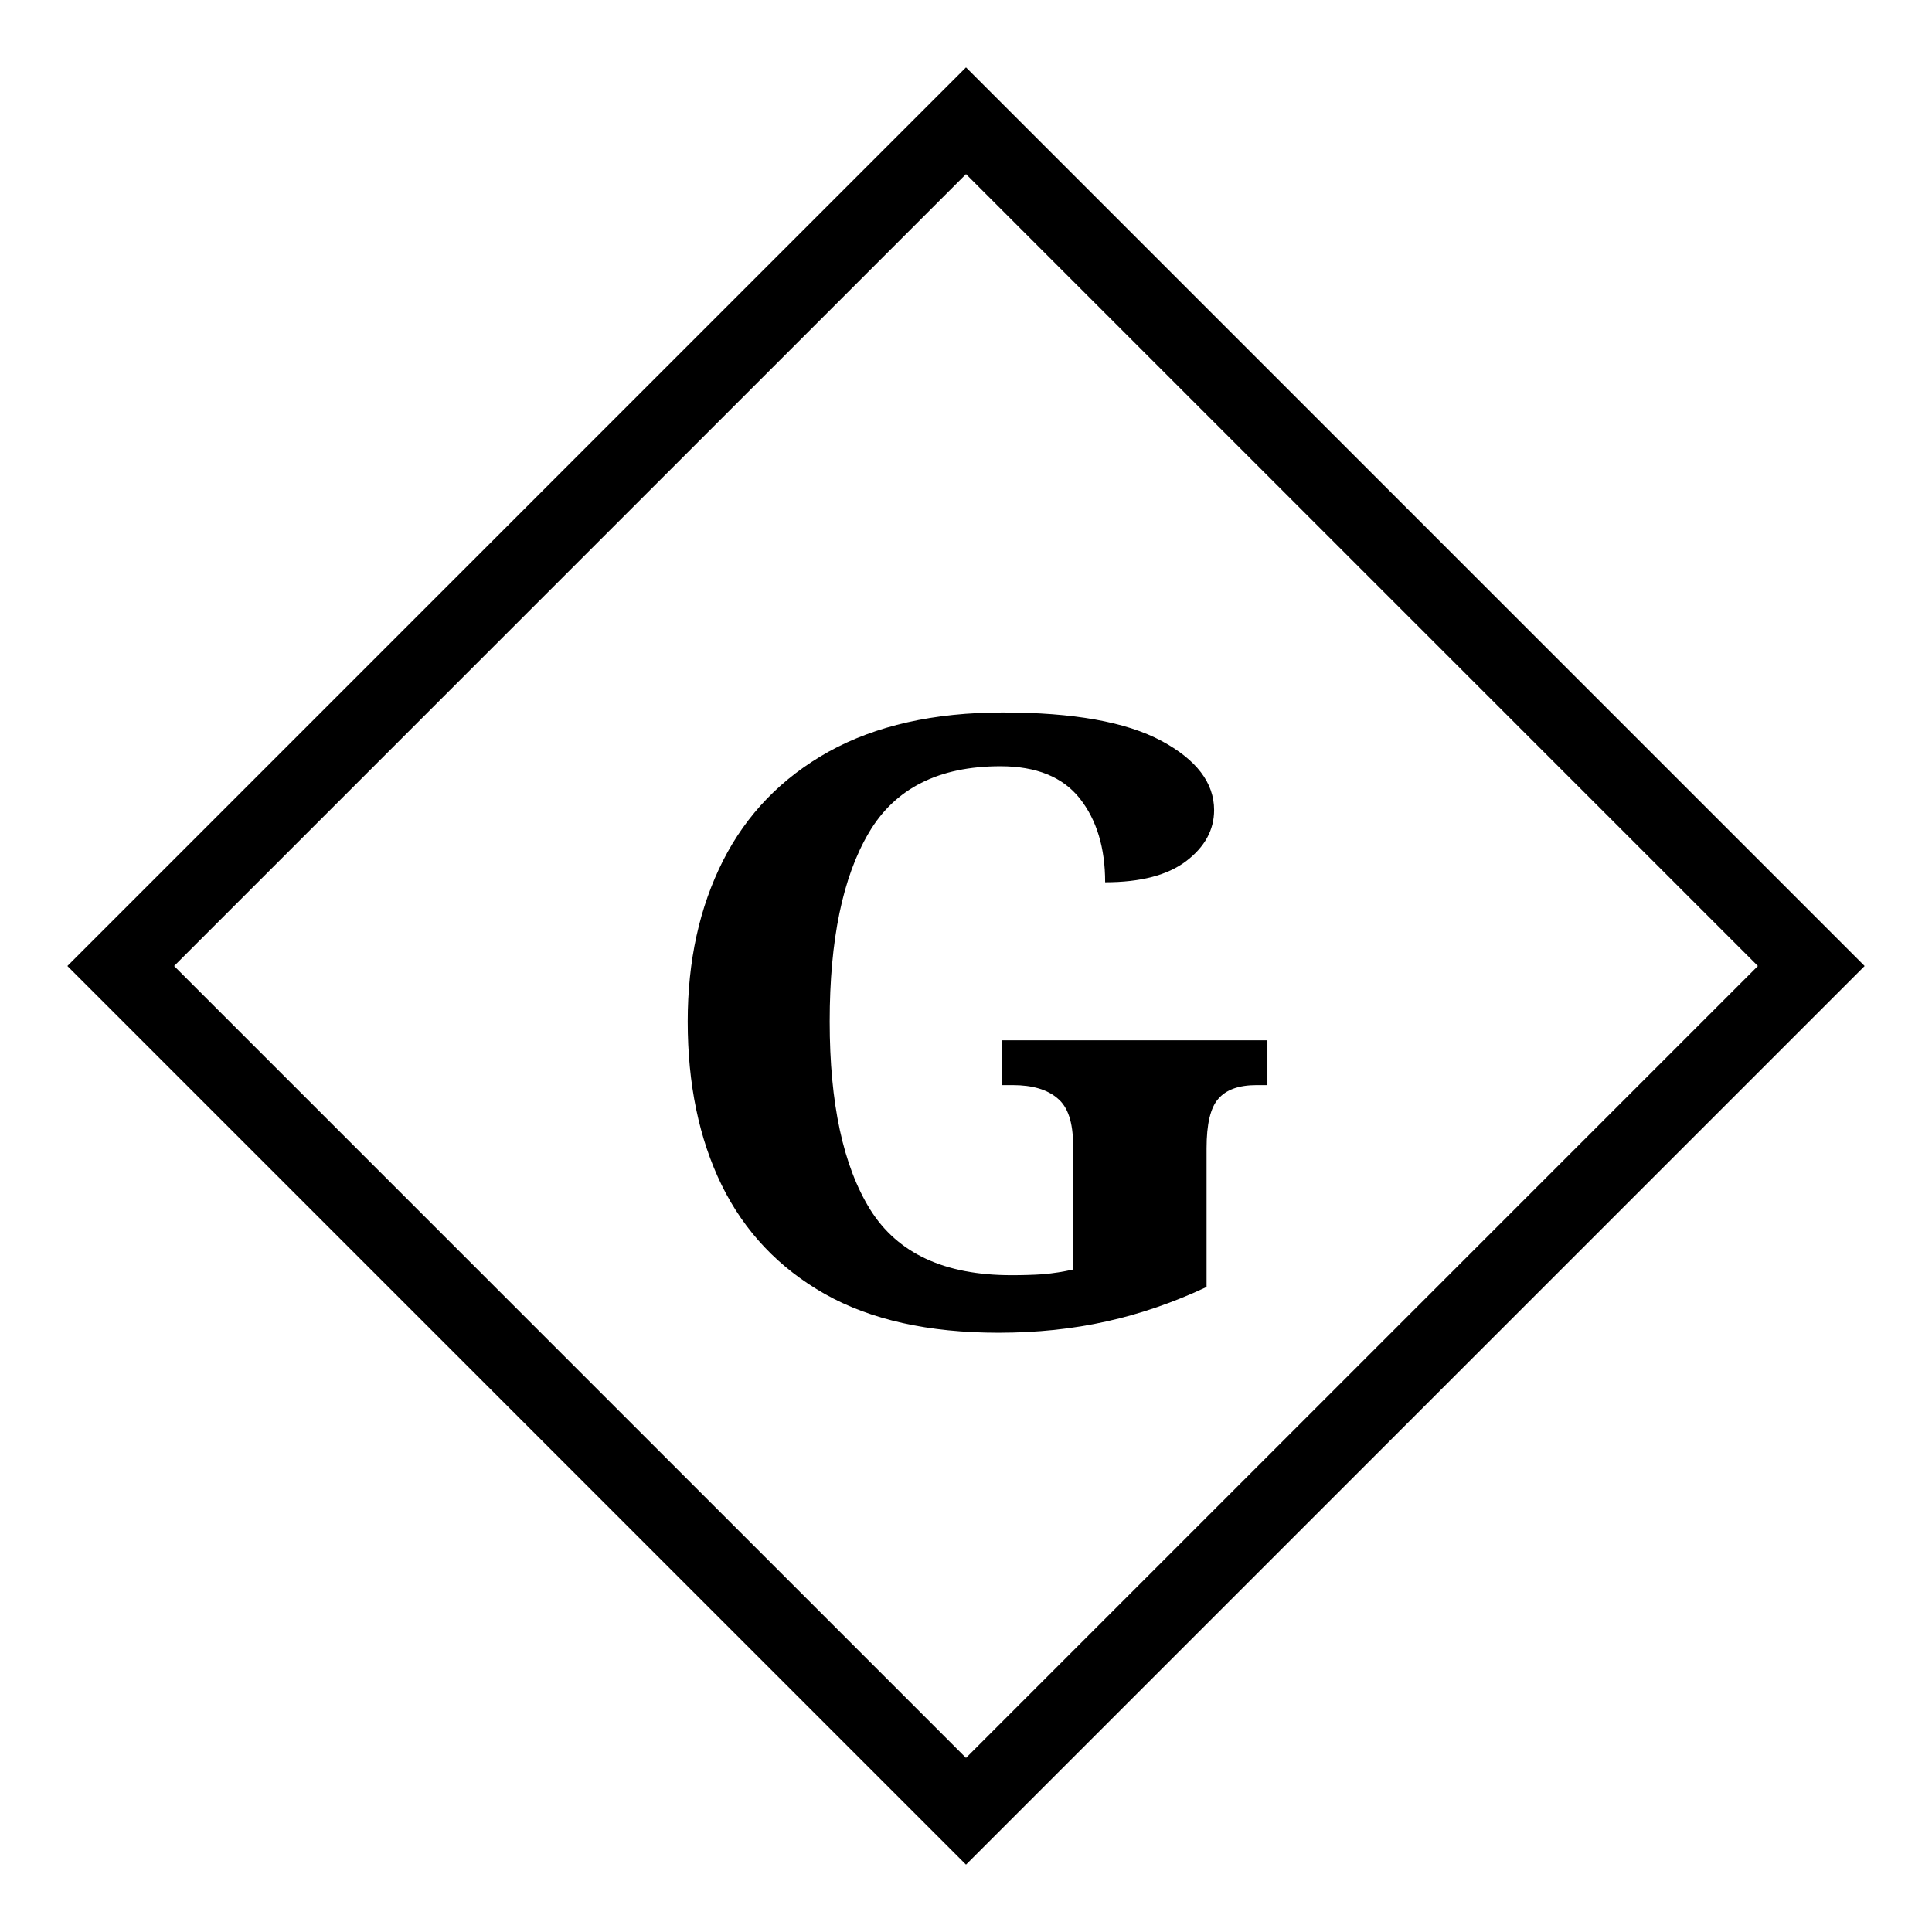
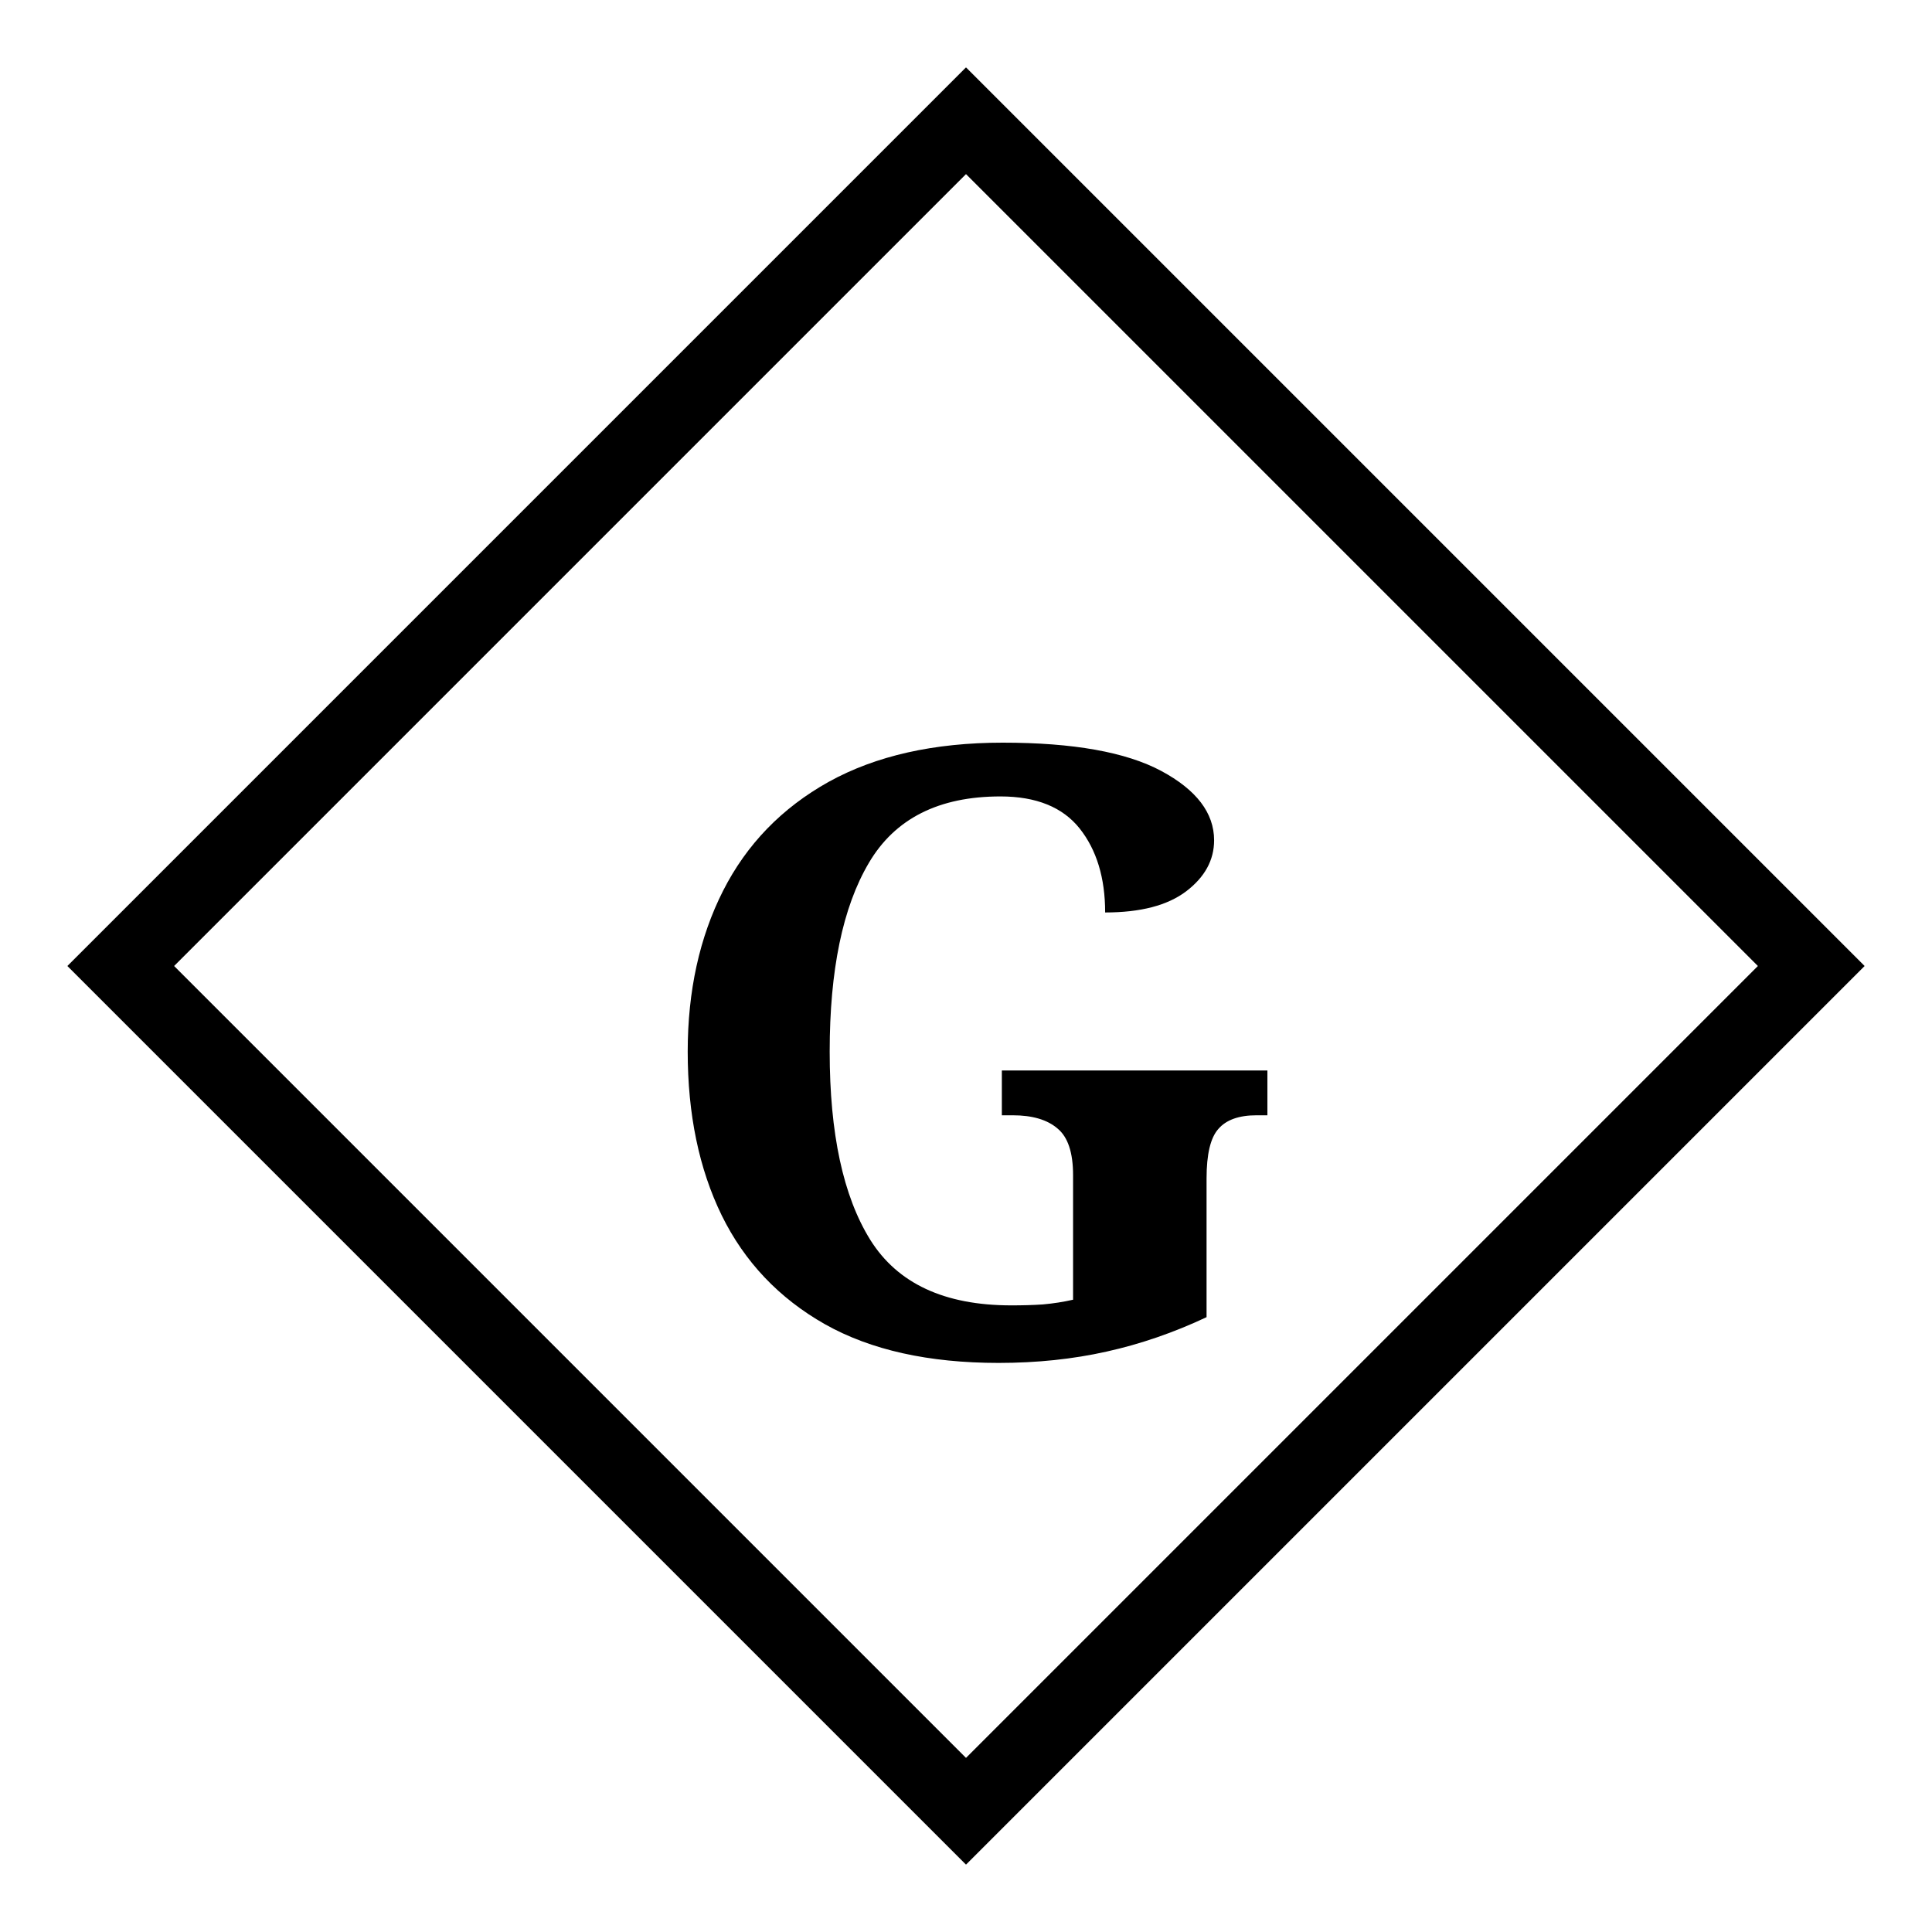
<svg xmlns="http://www.w3.org/2000/svg" viewBox="0 0 64 64" role="img" aria-label="GAIA">
  <path d="M 32 4 L 60 32 L 32 60 L 4 32 Z" fill="none" stroke="currentColor" stroke-width="2.5" stroke-linejoin="miter" />
-   <text x="32" y="33" font-family="EB Garamond, Georgia, serif" font-weight="600" font-size="28" fill="currentColor" text-anchor="middle" dominant-baseline="central">G</text>
+   <text x="32" y="34" font-family="EB Garamond, Georgia, serif" font-weight="600" font-size="28" fill="currentColor" text-anchor="middle" dominant-baseline="central">G</text>
</svg>
